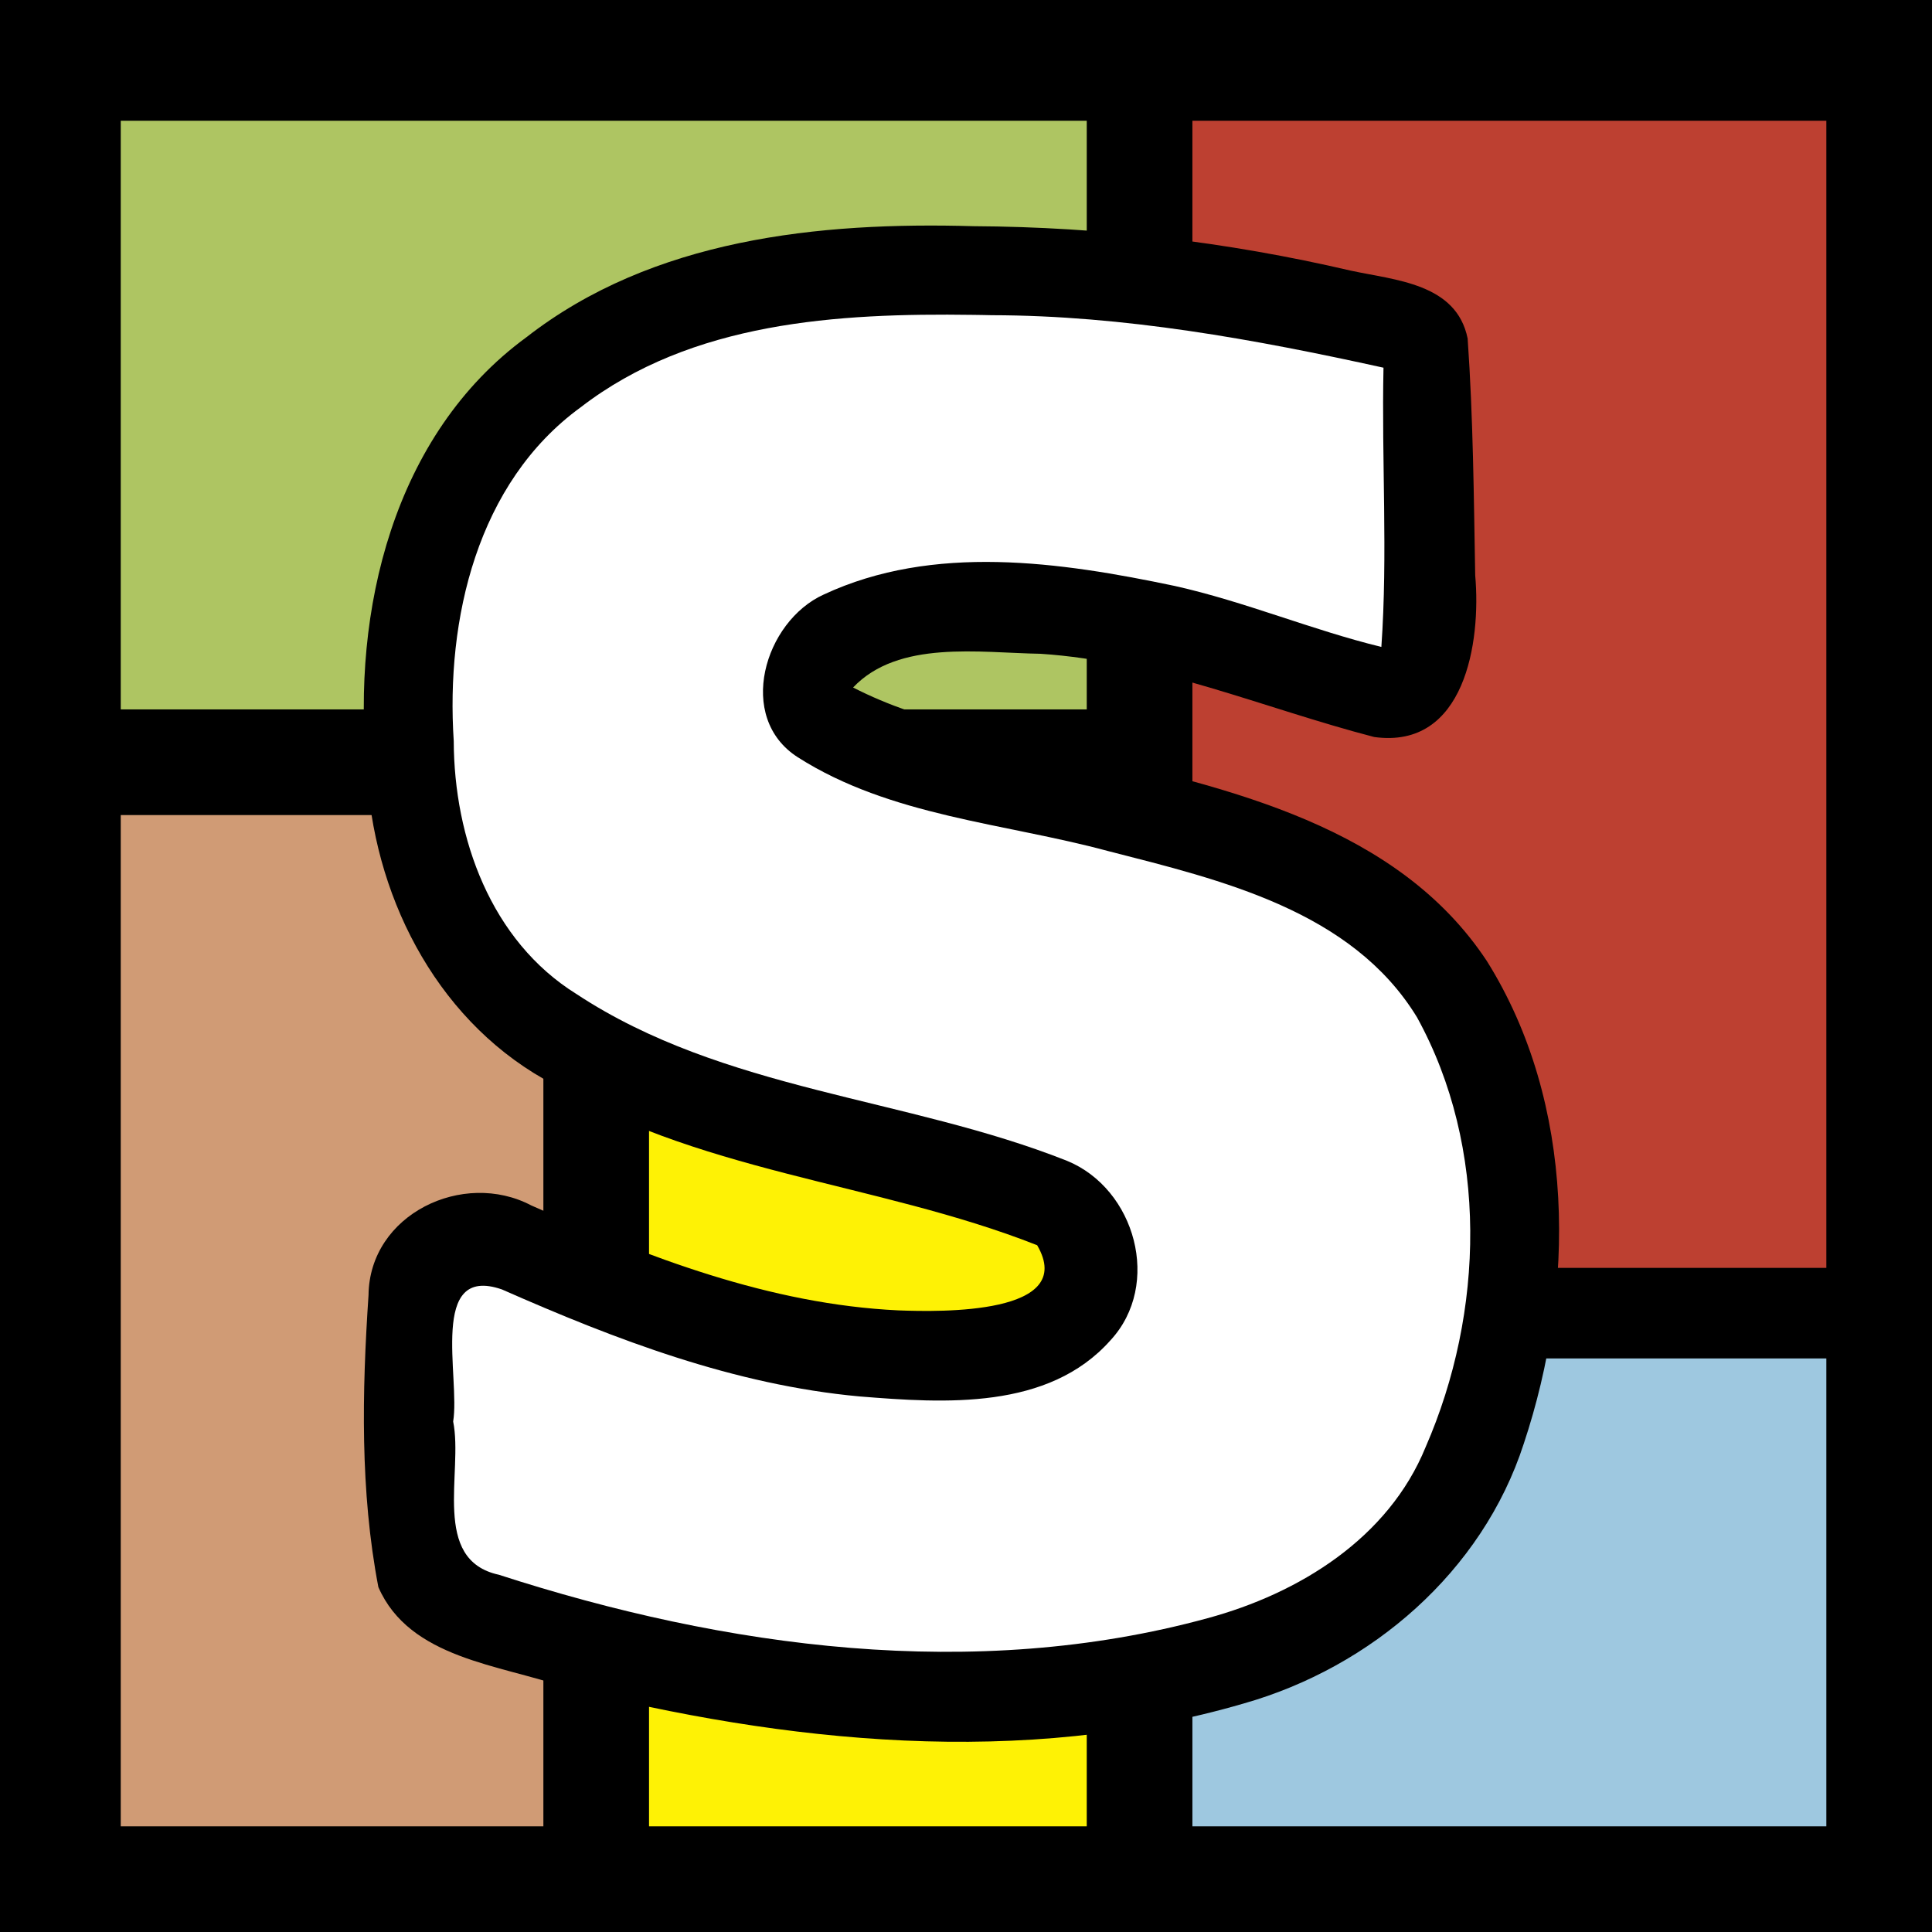
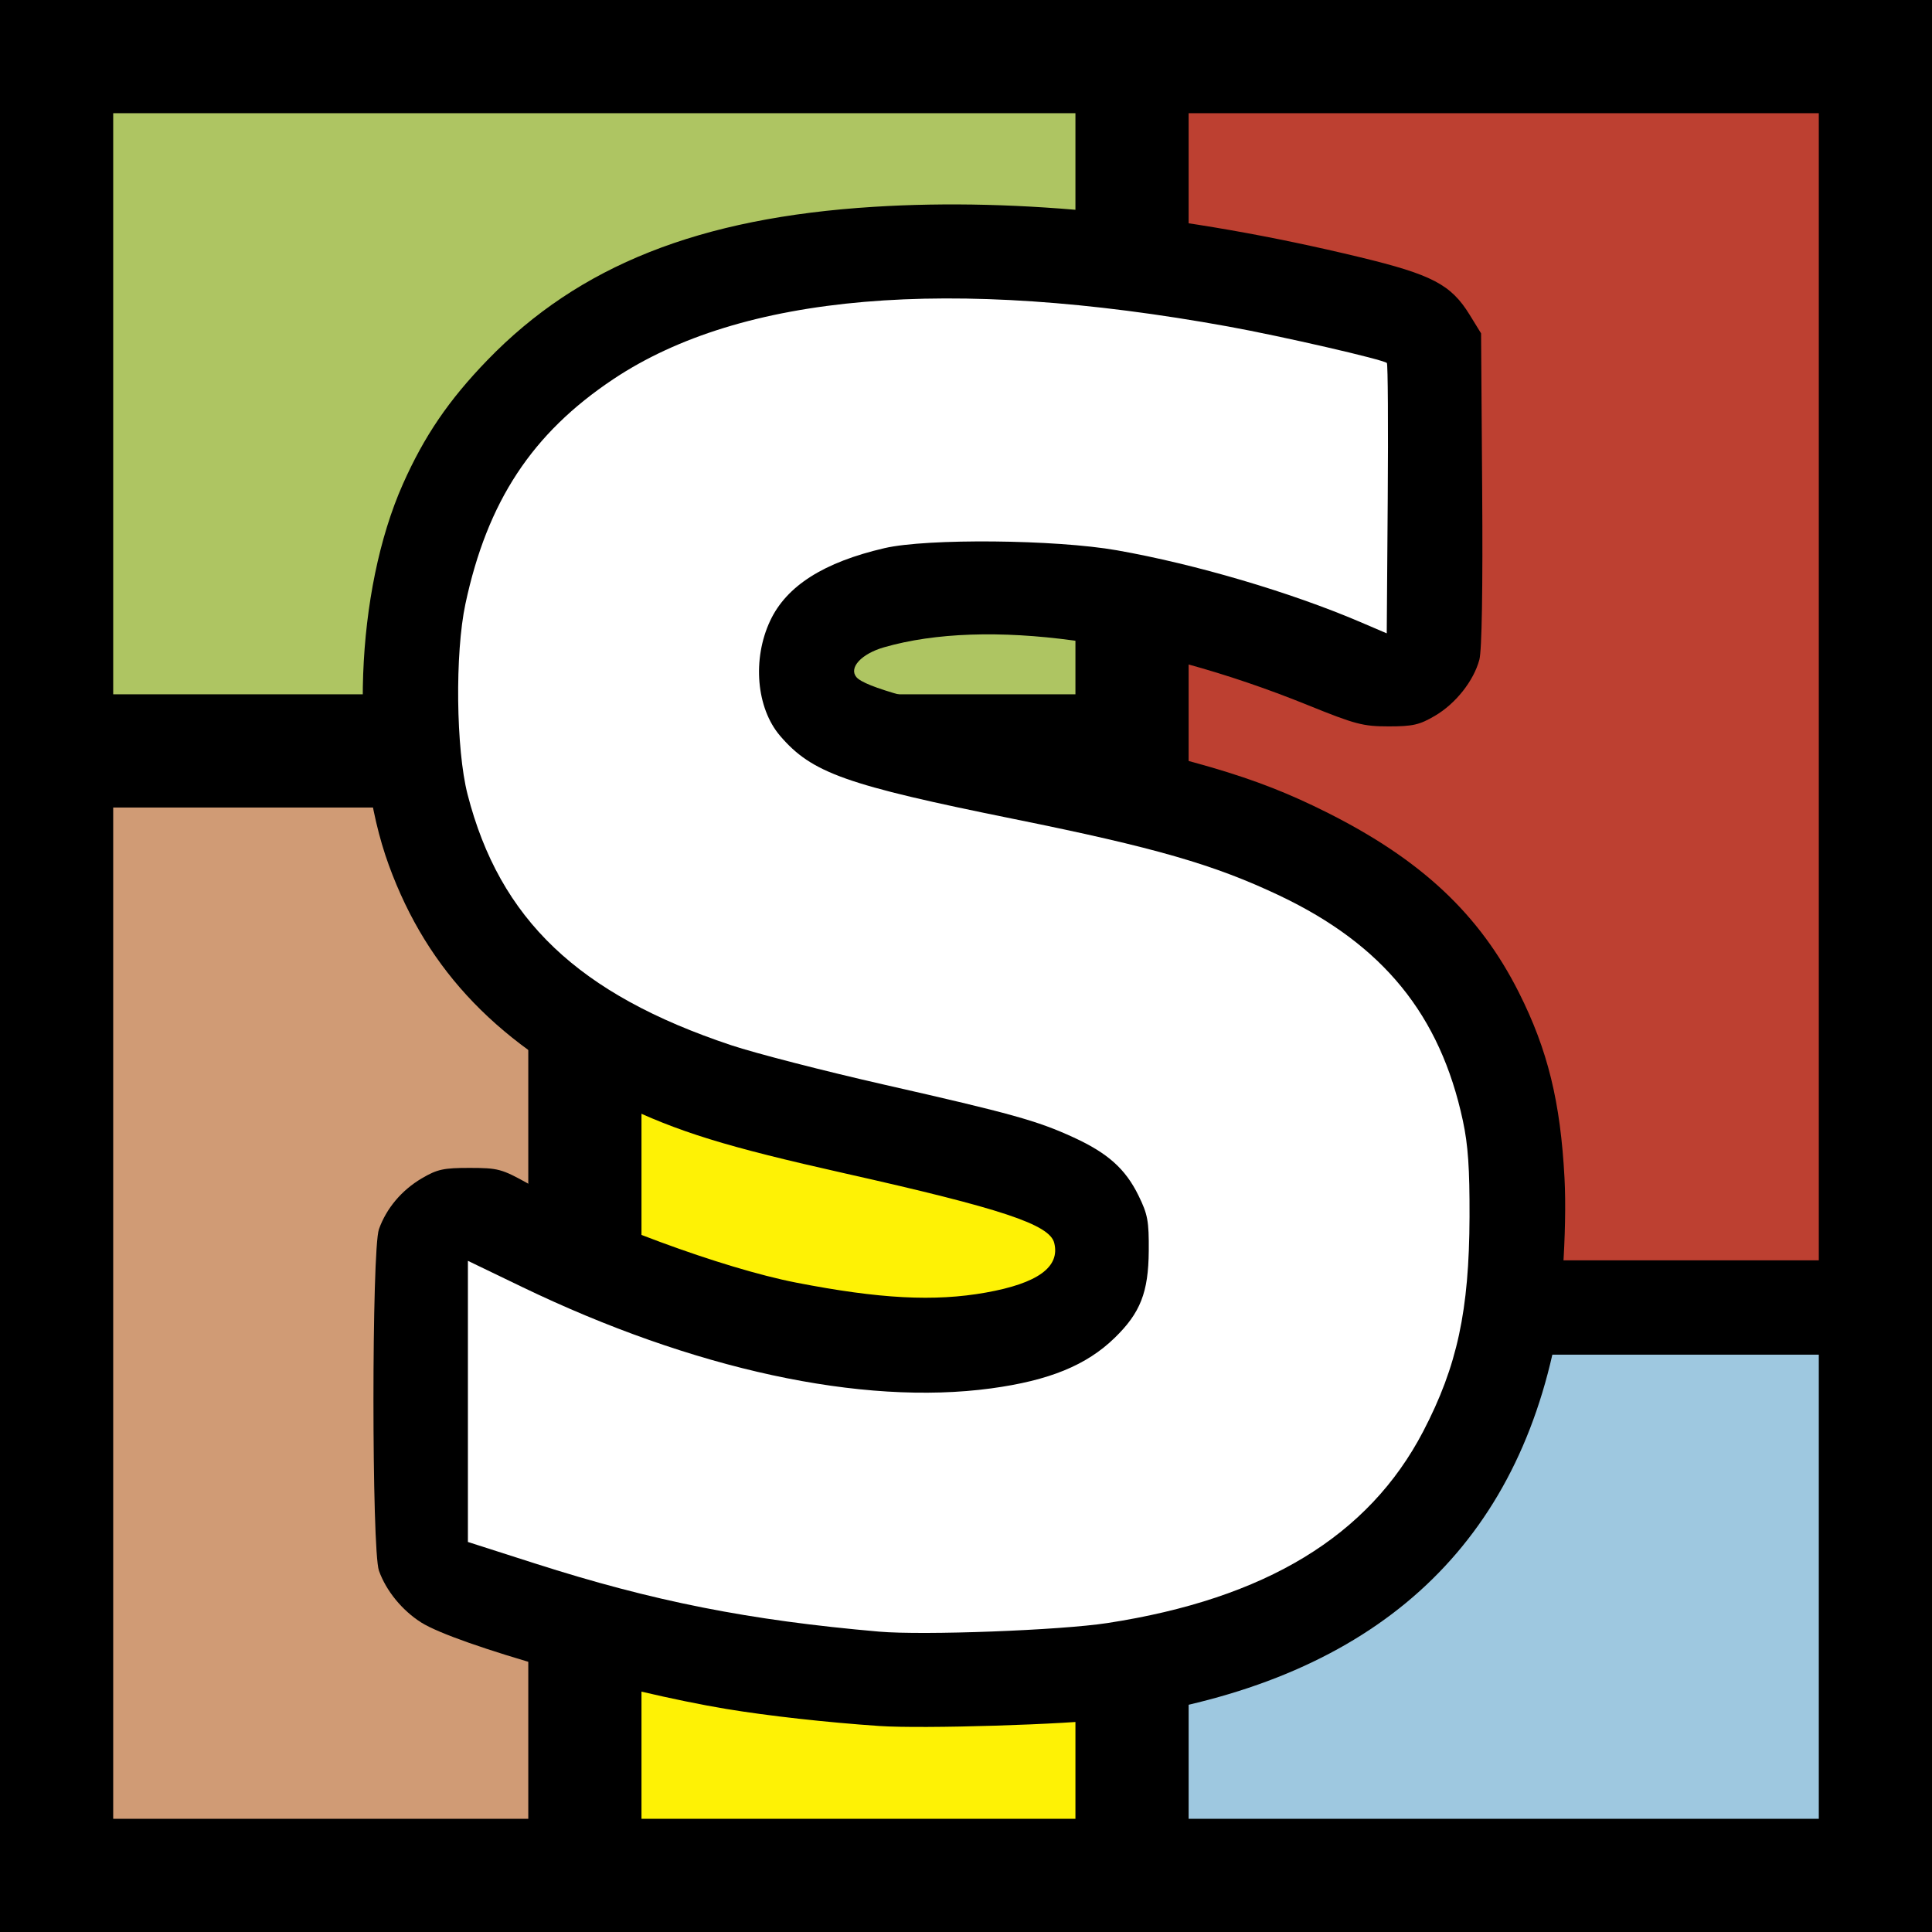
<svg xmlns="http://www.w3.org/2000/svg" version="1.1" width="128" height="128">
-   <rect fill="#000000" x="0" y="0" width="128" height="128" />
-   <rect fill="#aec562" x="8" y="8" width="64" height="39" />
-   <rect fill="#bd4031" x="79" y="8" width="42" height="76" />
-   <rect fill="#d09b75" x="8" y="54" width="28" height="67" />
-   <rect fill="#fef205" x="43" y="54" width="29" height="67" />
-   <rect fill="#9ec8e0" x="79" y="90" width="42" height="31" />
-   <path fill="#000000" d="M 64.518,14.986 C 54.253,14.689 43.251,15.818 34.877,22.342 26.056,28.794 23.291,40.499 24.298,50.892 c 0.382,8.222 4.429,16.439 11.739,20.6 9.914,6.218 22.002,6.795 32.677,11.007 2.685,4.608 -6.382,4.424 -9.191,4.317 -8.538,-0.403 -16.599,-3.532 -24.321,-6.951 -4.514,-2.381 -10.725,0.578 -10.786,5.937 -0.431,6.425 -0.564,13.002 0.652,19.349 2.076,4.752 8.07,5.128 12.388,6.647 14.59,3.685 30.301,5.338 44.944,1.062 8.459,-2.402 15.81,-8.731 18.553,-17.21 3.436,-10.314 3.461,-22.529 -2.437,-31.967 -5.907,-8.95 -17.053,-11.438 -26.834,-13.733 -5.117,-1.181 -10.448,-1.981 -15.163,-4.401 3.004,-3.168 8.368,-2.299 12.421,-2.234 7.66,0.5 14.766,3.607 22.104,5.514 6.01,0.828 7.088,-6.293 6.692,-10.712 -0.093,-5.229 -0.135,-10.48 -0.501,-15.691 -0.742,-3.656 -4.805,-3.858 -7.75,-4.497 C 81.295,16.018 72.929,15.033 64.518,14.986 z" />
-   <path fill="#ffffff" d="m 64.455,20.861 c -8.939,-0.125 -18.625,0.446 -25.988,6.126 -6.863,4.998 -8.936,14.05 -8.405,22.112 0.019,6.421 2.458,13.233 8.129,16.757 9.756,6.432 21.857,6.832 32.497,11.049 4.538,1.855 6.298,8.203 2.885,11.892 -4.118,4.634 -10.989,4.175 -16.618,3.721 -8.3,-0.758 -16.141,-3.755 -23.7,-7.089 -4.886,-1.693 -2.752,5.866 -3.232,8.748 0.68,3.357 -1.493,9.173 3.026,10.154 15.013,4.863 31.509,7.1 46.944,2.882 6.071,-1.643 11.997,-5.299 14.459,-11.342 C 98.339,86.961 98.638,76.033 93.878,67.394 89.559,60.327 80.904,58.303 73.414,56.385 66.529,54.524 59.006,54.087 52.862,50.174 c -4.127,-2.631 -2.218,-9.007 1.713,-10.785 7.268,-3.391 15.683,-2.159 23.257,-0.568 4.651,1.038 9.064,2.912 13.687,4.04 0.431,-6.153 0.011,-12.333 0.141,-18.5 -8.538,-1.88 -17.178,-3.461 -25.955,-3.478 l -0.625,-0.013 -0.623,-0.009 5e-5,5e-5 z" />
+   <rect fill="#000000" width="128" height="128" x="0" y="0" />
+   <rect fill="#aec562" width="63.75" height="38.5" x="7.5" y="7.5" />
+   <rect fill="#bd4031" width="41.75" height="76" x="78.75" y="7.5" />
+   <rect fill="#d09b75" width="27.5" height="67" x="7.5" y="53.5" />
+   <rect fill="#fef205" width="28.75" height="67" x="42.5" y="53.5" />
+   <rect fill="#9ec8e0" width="41.75" height="30.75" x="78.75" y="89.75" />
+   <path fill="#000000" d="m 58.25,114.351 c -3.492,-0.239 -7.379,-0.672 -10.125,-1.128 -6.83,-1.132 -17.931,-4.279 -20.222,-5.731 -1.264,-0.802 -2.322,-2.098 -2.797,-3.429 -0.485,-1.36 -0.485,-21.266 0,-22.626 0.493,-1.383 1.508,-2.586 2.839,-3.369 1.025,-0.602 1.441,-0.693 3.179,-0.691 1.878,0.002 2.115,0.066 3.875,1.044 4.554,2.529 12.895,5.61 17.75,6.556 5.528,1.077 9.156,1.268 12.567,0.659 3.441,-0.613 4.929,-1.694 4.529,-3.289 C 69.539,81.127 66.379,80.076 56.006,77.746 48.035,75.956 44.969,75.008 41.018,73.109 33.097,69.304 28.336,64.377 25.761,57.32 23.138,50.134 23.543,39.158 26.691,32.076 c 1.419,-3.192 3.039,-5.569 5.596,-8.213 6.071,-6.275 14.047,-9.44 25.61,-10.161 9.678,-0.604 20.518,0.519 32.171,3.331 4.812,1.161 6.066,1.818 7.3,3.822 l 0.757,1.23 0.073,10.33 c 0.047,6.593 -0.021,10.679 -0.187,11.294 -0.378,1.404 -1.567,2.907 -2.938,3.712 -1.026,0.603 -1.467,0.704 -3.073,0.704 -1.701,-1.62e-4 -2.199,-0.132 -5.375,-1.418 -10.723,-4.343 -21.26,-5.778 -28.061,-3.821 -1.49,0.429 -2.344,1.351 -1.827,1.973 0.541,0.651 4.061,1.632 10.887,3.034 11.413,2.344 15.482,3.531 20.227,5.902 C 94.148,56.942 98.014,60.56 100.627,65.75 c 1.915,3.804 2.759,7.242 3.027,12.322 0.178,3.385 -0.209,9.034 -0.797,11.635 -3.144,13.899 -12.978,22.014 -29.294,24.175 -2.811,0.372 -12.428,0.667 -15.312,0.469 z" />
+   <path fill="#ffffff" d="m 58.25,108.1 c -8.641,-0.753 -14.979,-2.009 -22.812,-4.519 l -4.438,-1.422 0,-9.313 0,-9.313 3.562,1.718 c 11.356,5.477 22.539,7.898 31.107,6.733 3.845,-0.523 6.312,-1.531 8.177,-3.344 C 75.555,86.98 76.086,85.624 76.108,82.875 76.123,80.898 76.04,80.452 75.427,79.205 74.563,77.443 73.396,76.399 71.13,75.358 68.727,74.253 67.013,73.775 58.625,71.871 54.638,70.966 50.058,69.786 48.448,69.25 38.315,65.872 33.105,60.915 30.976,52.625 c -0.767,-2.987 -0.838,-9.348 -0.141,-12.613 1.449,-6.79 4.412,-11.295 9.79,-14.886 8.48,-5.661 22.296,-6.845 40.754,-3.493 3.558,0.646 10.281,2.193 10.505,2.417 0.067,0.067 0.093,4.125 0.057,9.017 L 91.875,41.961 90.125,41.212 C 85.512,39.238 79.189,37.374 74,36.459 69.931,35.742 61.424,35.662 58.605,36.315 c -4.023,0.932 -6.493,2.499 -7.578,4.809 -1.196,2.545 -0.918,5.786 0.654,7.624 2.109,2.464 4.333,3.255 15.514,5.517 9.366,1.895 13.258,3.018 17.59,5.077 6.85,3.256 10.63,7.9 12.134,14.908 0.345,1.608 0.452,3.159 0.441,6.375 -0.022,6.207 -0.816,9.884 -3.067,14.204 -3.616,6.94 -10.453,11.09 -20.917,12.701 -3.13,0.482 -12.211,0.824 -15.125,0.57 z" />
</svg>
